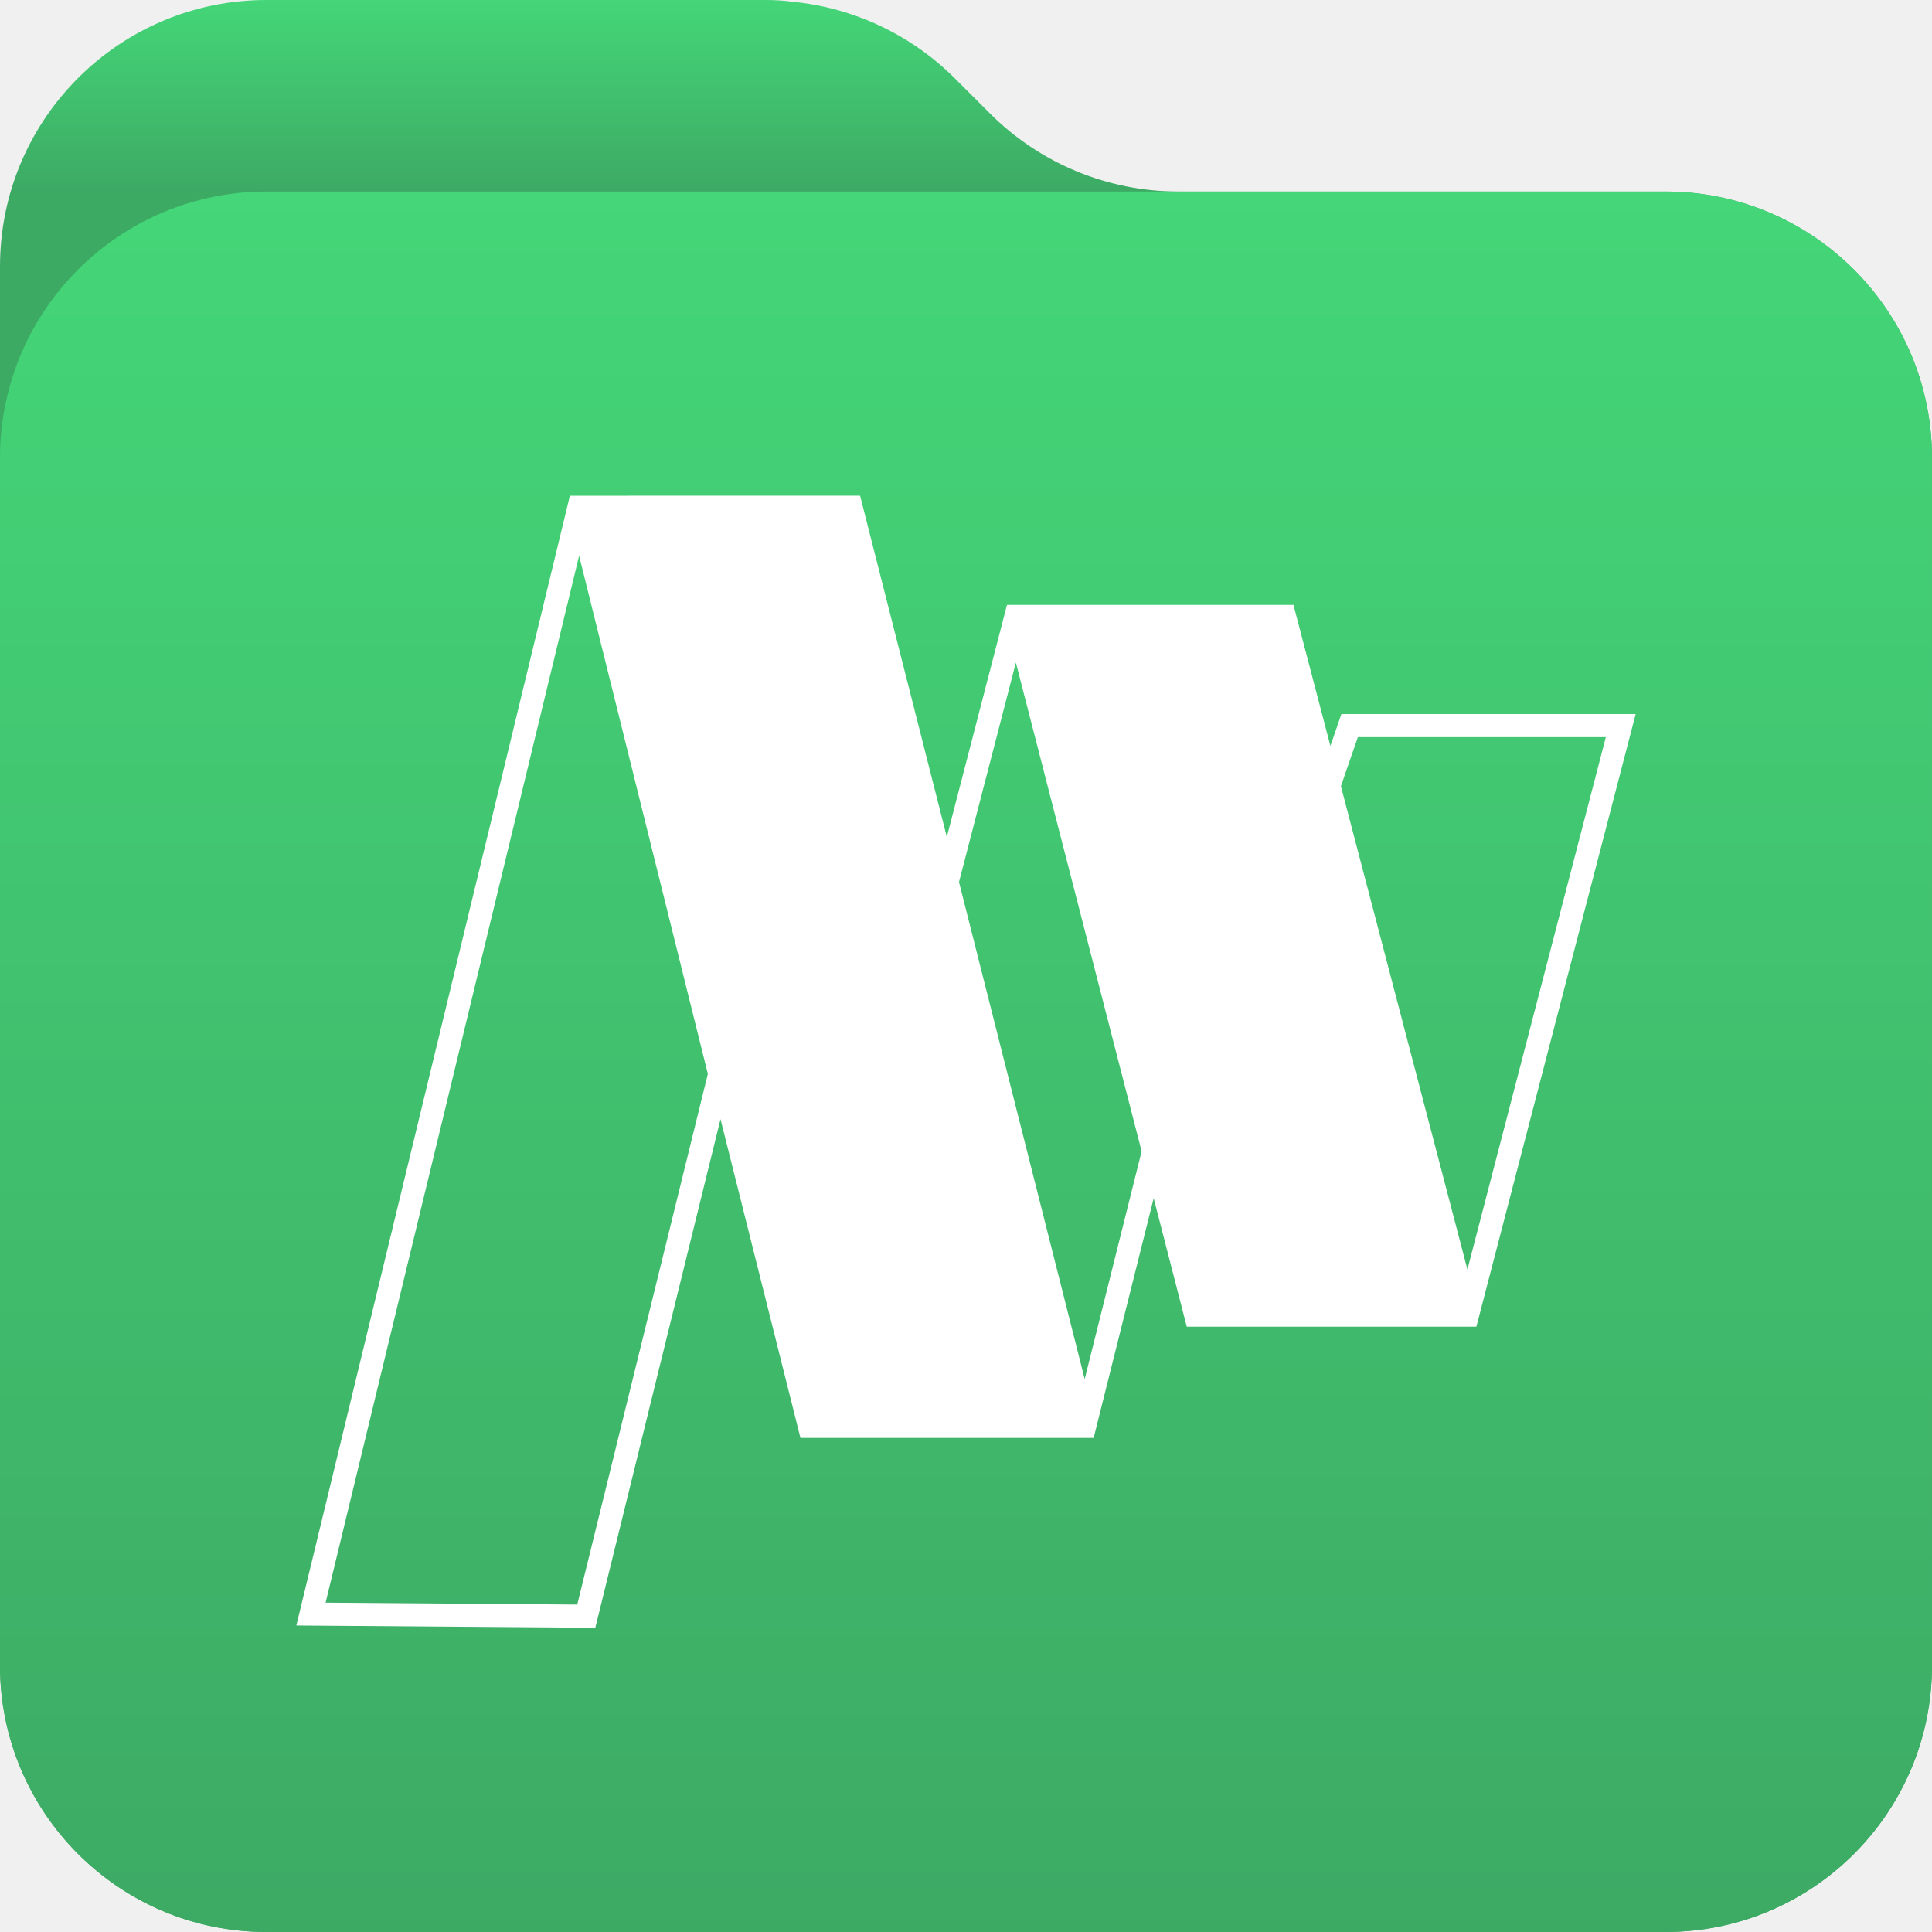
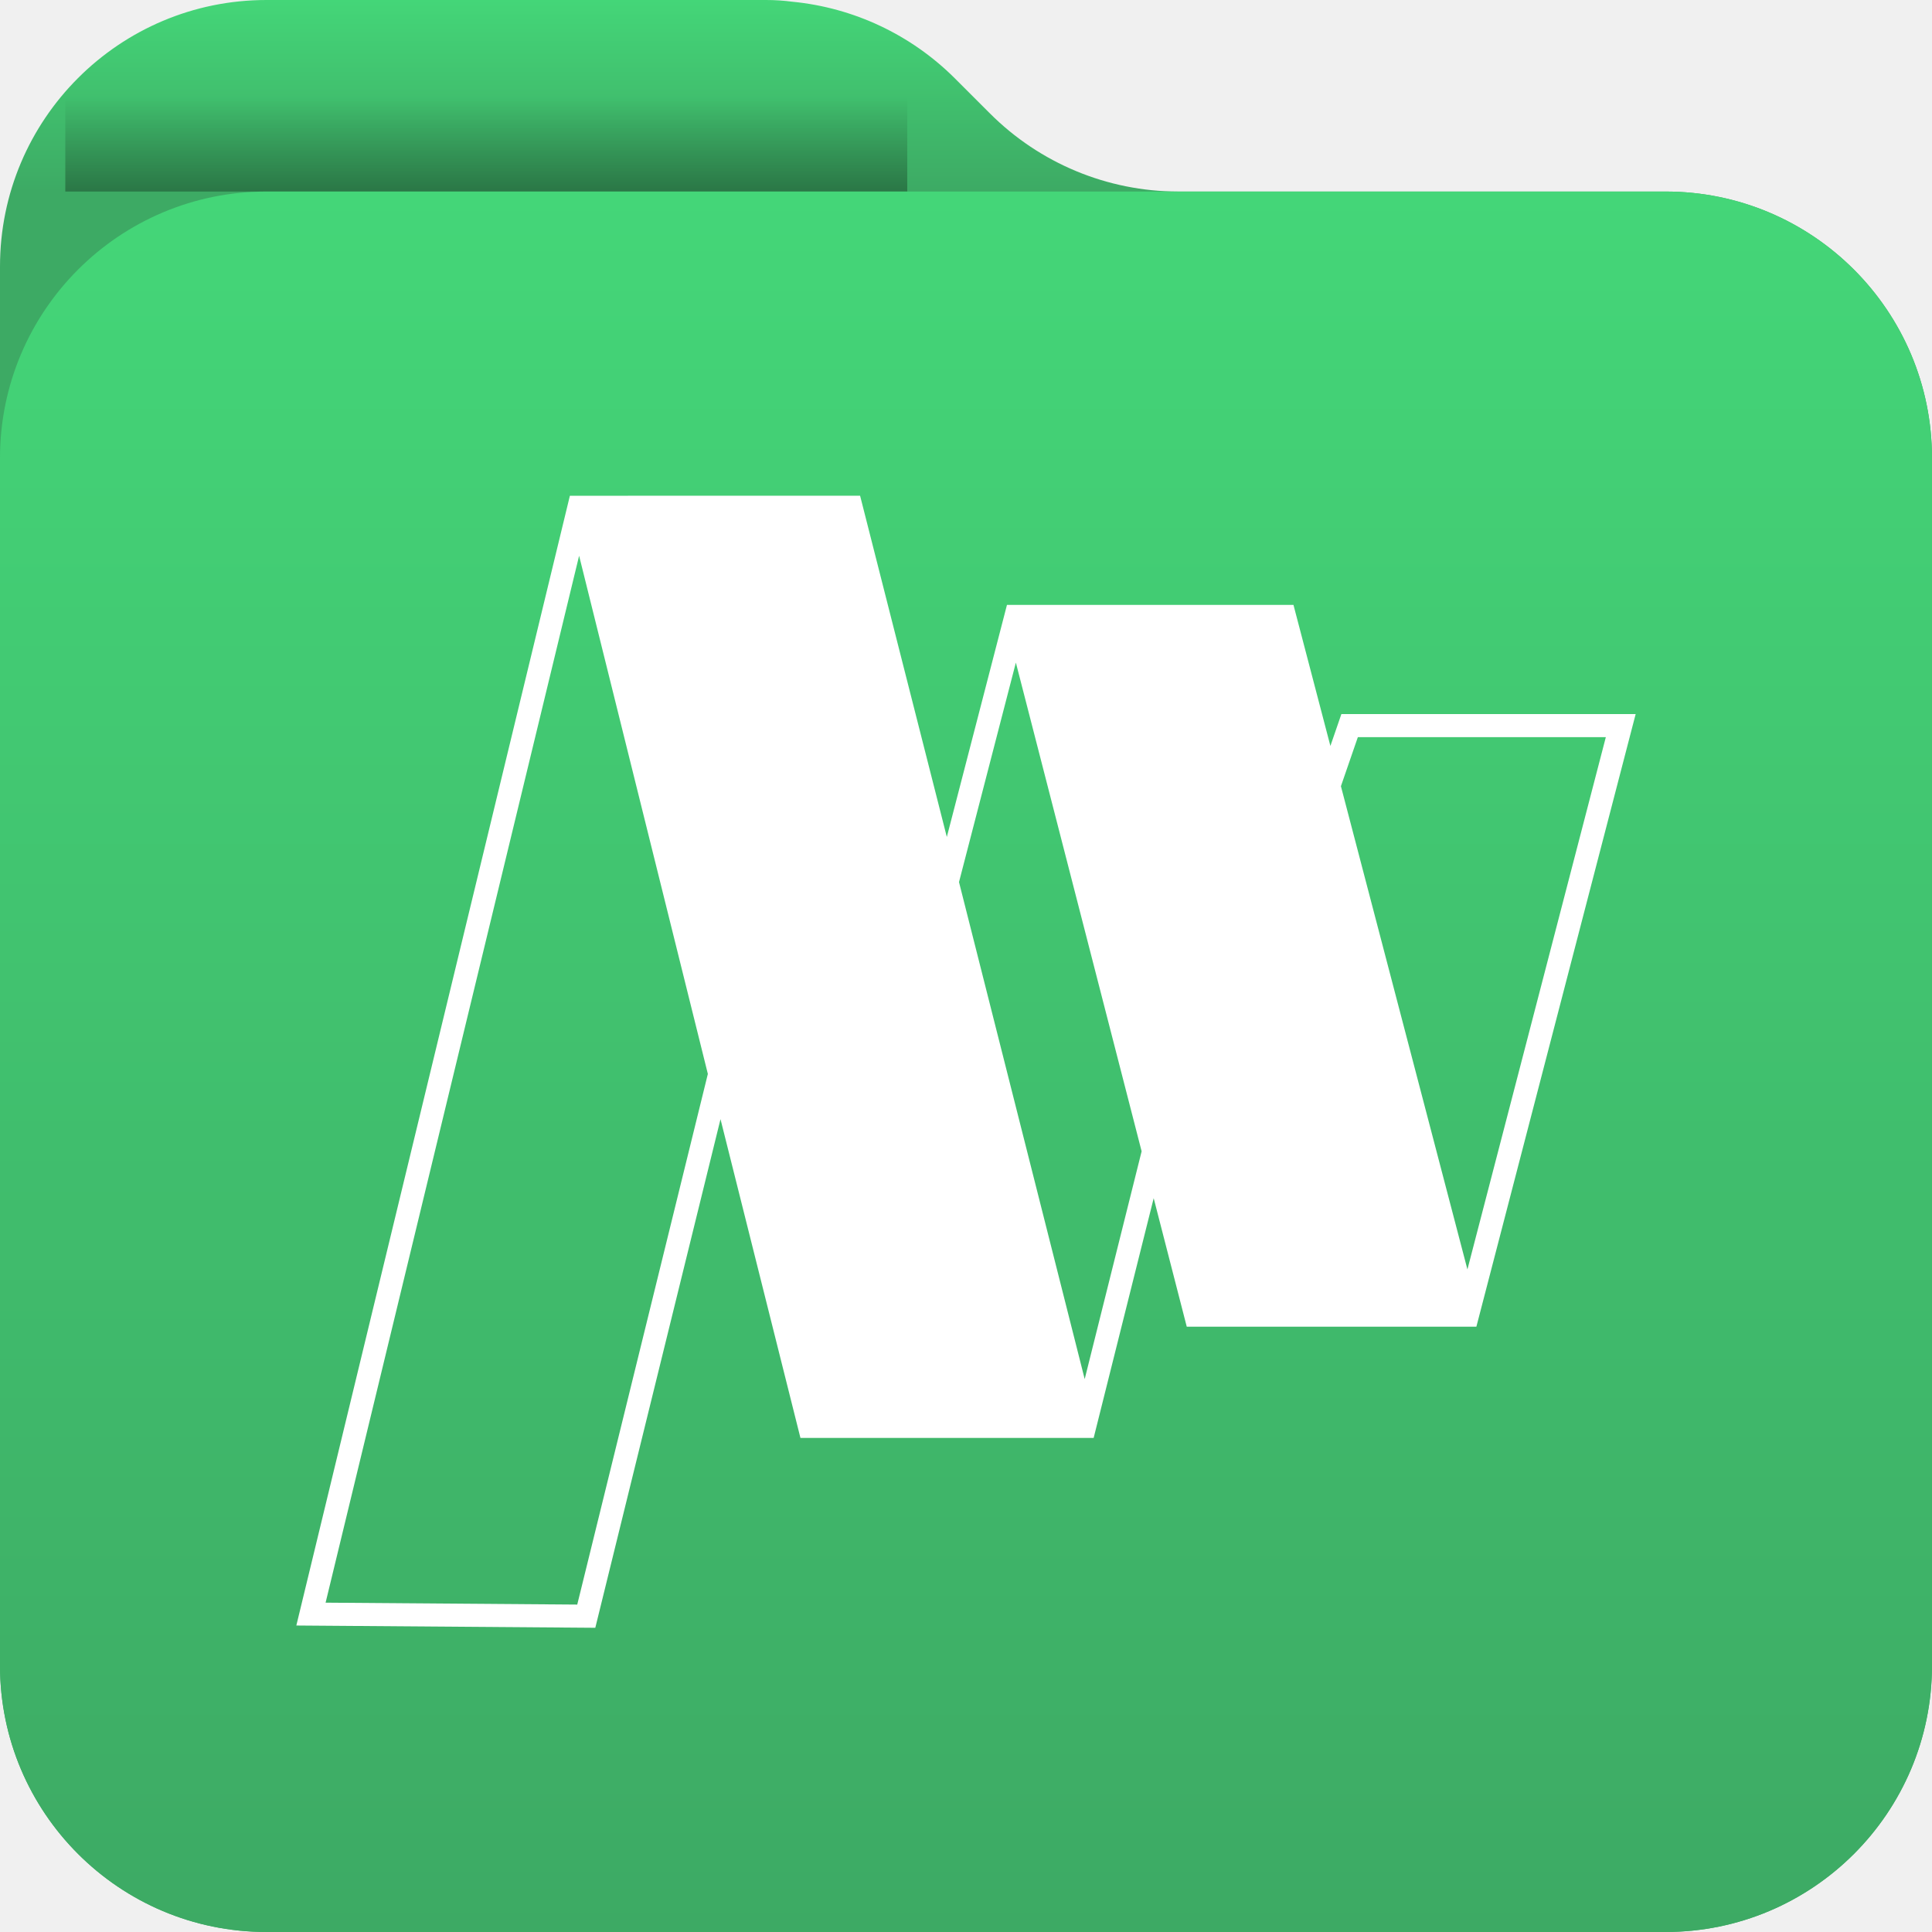
- <svg xmlns="http://www.w3.org/2000/svg" width="512" height="512" viewBox="0 0 135.467 135.467" version="1.1" id="svg1" xml:space="preserve">
+ <svg xmlns="http://www.w3.org/2000/svg" xmlns:xlink="http://www.w3.org/1999/xlink" width="512" height="512" viewBox="0 0 135.467 135.467" version="1.1" id="svg1" xml:space="preserve">
  <defs id="defs1">
-     <linearGradient id="folderBack" x1="55.033" y1="6.35" x2="55.033" y2="18.521" gradientUnits="userSpaceOnUse">
-       <stop offset="0" style="stop-color:#44d678;stop-opacity:1" />
-       <stop offset="1" style="stop-color:#3daa64;stop-opacity:1" />
+     <linearGradient id="linearGradient17">
+       <stop style="stop-color:#e5e5e5;stop-opacity:1;" offset="0" id="stop17" />
+       <stop style="stop-color:#a8a8a8;stop-opacity:1;" offset="1" id="stop18" />
    </linearGradient>
-     <linearGradient id="folderFront" x1="67.733" y1="18.521" x2="67.733" y2="129.117" gradientUnits="userSpaceOnUse">
-       <stop offset="0" style="stop-color:#44d678;stop-opacity:1" />
-       <stop offset="1" style="stop-color:#3daa64;stop-opacity:1" />
+     <linearGradient id="linearGradient15">
+       <stop style="stop-color:#e5e5e5;stop-opacity:1;" offset="0" id="stop15" />
+       <stop style="stop-color:#a8a8a8;stop-opacity:1;" offset="1" id="stop16" />
+     </linearGradient>
+     <linearGradient xlink:href="#linearGradient15" id="linearGradient16" x1="55.033" y1="6.35" x2="55.033" y2="18.521" gradientUnits="userSpaceOnUse" />
+     <linearGradient xlink:href="#linearGradient17" id="linearGradient18" x1="67.733" y1="18.521" x2="67.733" y2="129.117" gradientUnits="userSpaceOnUse" />
+     <linearGradient data-orig="1fc95c,169443" x1="55.033" y1="6.35" x2="55.033" y2="18.521" gradientUnits="userSpaceOnUse" id="linearGradient16_tint">
+       <stop style="stop-color:#44d678;stop-opacity:1;" offset="0" />
+       <stop style="stop-color:#3daa64;stop-opacity:1;" offset="1" />
+     </linearGradient>
+     <linearGradient data-orig="1fc95c,169443" x1="67.733" y1="18.521" x2="67.733" y2="129.117" gradientUnits="userSpaceOnUse" id="linearGradient18_tint">
+       <stop style="stop-color:#44d678;stop-opacity:1;" offset="0" />
+       <stop style="stop-color:#3daa64;stop-opacity:1;" offset="1" />
+     </linearGradient>
+     <linearGradient id="tabShade" x1="0" y1="12.521" x2="0" y2="18.521" gradientUnits="userSpaceOnUse">
+       <stop offset="0" style="stop-color:#000000;stop-opacity:0" />
+       <stop offset="1" style="stop-color:#000000;stop-opacity:0.3" />
    </linearGradient>
  </defs>
  <g id="layer1">
-     <g id="folder" transform="matrix(1.103449,0,0,1.103449,-7.006964,-7.006964)">
-       <path id="folder-back" d="M 23.283,6.35 C 13.931,6.35 6.35,13.931 6.35,23.283 v 88.9 c -4.4e-6,9.352 7.581,16.933 16.933,16.933 h 88.9 c 9.352,0 16.933,-7.581 16.933,-16.933 V 35.454 c 0,-9.352 -7.581,-16.933 -16.933,-16.933 H 81.206 c -4.482,-0.007 -8.778,-1.79 -11.947,-4.959 h -5.17e-4 L 67.006,11.31 C 64.233,8.55 60.589,6.836 56.694,6.459 56.144,6.386 55.589,6.35 55.033,6.35 h -0.009 z" style="display:inline;fill:url(#folderBack)" />
-       <path id="folder-front" d="m 23.283,18.521 c -9.352,-1e-6 -16.933,7.581 -16.933,16.933 v 76.729 c -4.4e-6,9.352 7.581,16.933 16.933,16.933 h 88.9 c 9.352,0 16.933,-7.581 16.933,-16.933 V 35.454 c 0,-9.352 -7.581,-16.933 -16.933,-16.933 z" style="display:inline;fill:url(#folderFront)" />
+     <g id="g50" transform="matrix(1.103449,0,0,1.103449,-7.006964,-7.006964)">
+       <path id="path46" style="display:inline;fill:url(#linearGradient16_tint);stroke-width:11.943;paint-order:stroke fill markers" d="M 23.283,6.35 C 13.931,6.35 6.35,13.931 6.35,23.283 v 88.9 c -4.4e-6,9.352 7.581,16.933 16.933,16.933 h 88.9 c 9.352,0 16.933,-7.581 16.933,-16.933 V 35.454 c 0,-9.352 -7.581,-16.933 -16.933,-16.933 H 81.206 c -4.482,-0.007 -8.778,-1.79 -11.947,-4.959 h -5.17e-4 L 67.006,11.31 C 64.233,8.55 60.589,6.836 56.694,6.459 56.144,6.386 55.589,6.35 55.033,6.35 h -0.009 z" />
+       <rect id="tab-shade" x="10.5" y="12.521" width="53.5" height="6" style="fill:url(#tabShade)" />
+       <path id="path50" style="display:inline;fill:url(#linearGradient18_tint);stroke-width:11.943;paint-order:stroke fill markers" d="m 23.283,18.521 c -9.352,-1e-6 -16.933,7.581 -16.933,16.933 v 76.729 c -4.4e-6,9.352 7.581,16.933 16.933,16.933 h 88.9 c 9.352,0 16.933,-7.581 16.933,-16.933 V 35.454 c 0,-9.352 -7.581,-16.933 -16.933,-16.933 z" />
    </g>
    <path id="path6" style="baseline-shift:baseline;display:inline;overflow:visible;vector-effect:none;stroke-width:0.3;enable-background:accumulate;stop-color:#000000;fill:#ffffff" d="m 39.959,34.761 -19.181,79.216 20.963,0.159 8.779,-35.664 5.605,22.352 h 20.559 l 4.21,-16.81 2.318,9.009 H 103.52 L 114.689,50.068 H 94.055 L 93.284,52.304 90.695,42.414 H 70.606 l -4.217,16.272 -6.081,-23.926 z m 0.647,4.206 9.027,36.334 -9.158,37.208 -17.645,-0.134 z m 30.624,7.493 8.818,34.268 -3.992,15.97 -8.813,-34.849 z m 23.979,5.227 H 112.597 L 102.892,89.009 94.022,55.127 Z" />
  </g>
</svg>
